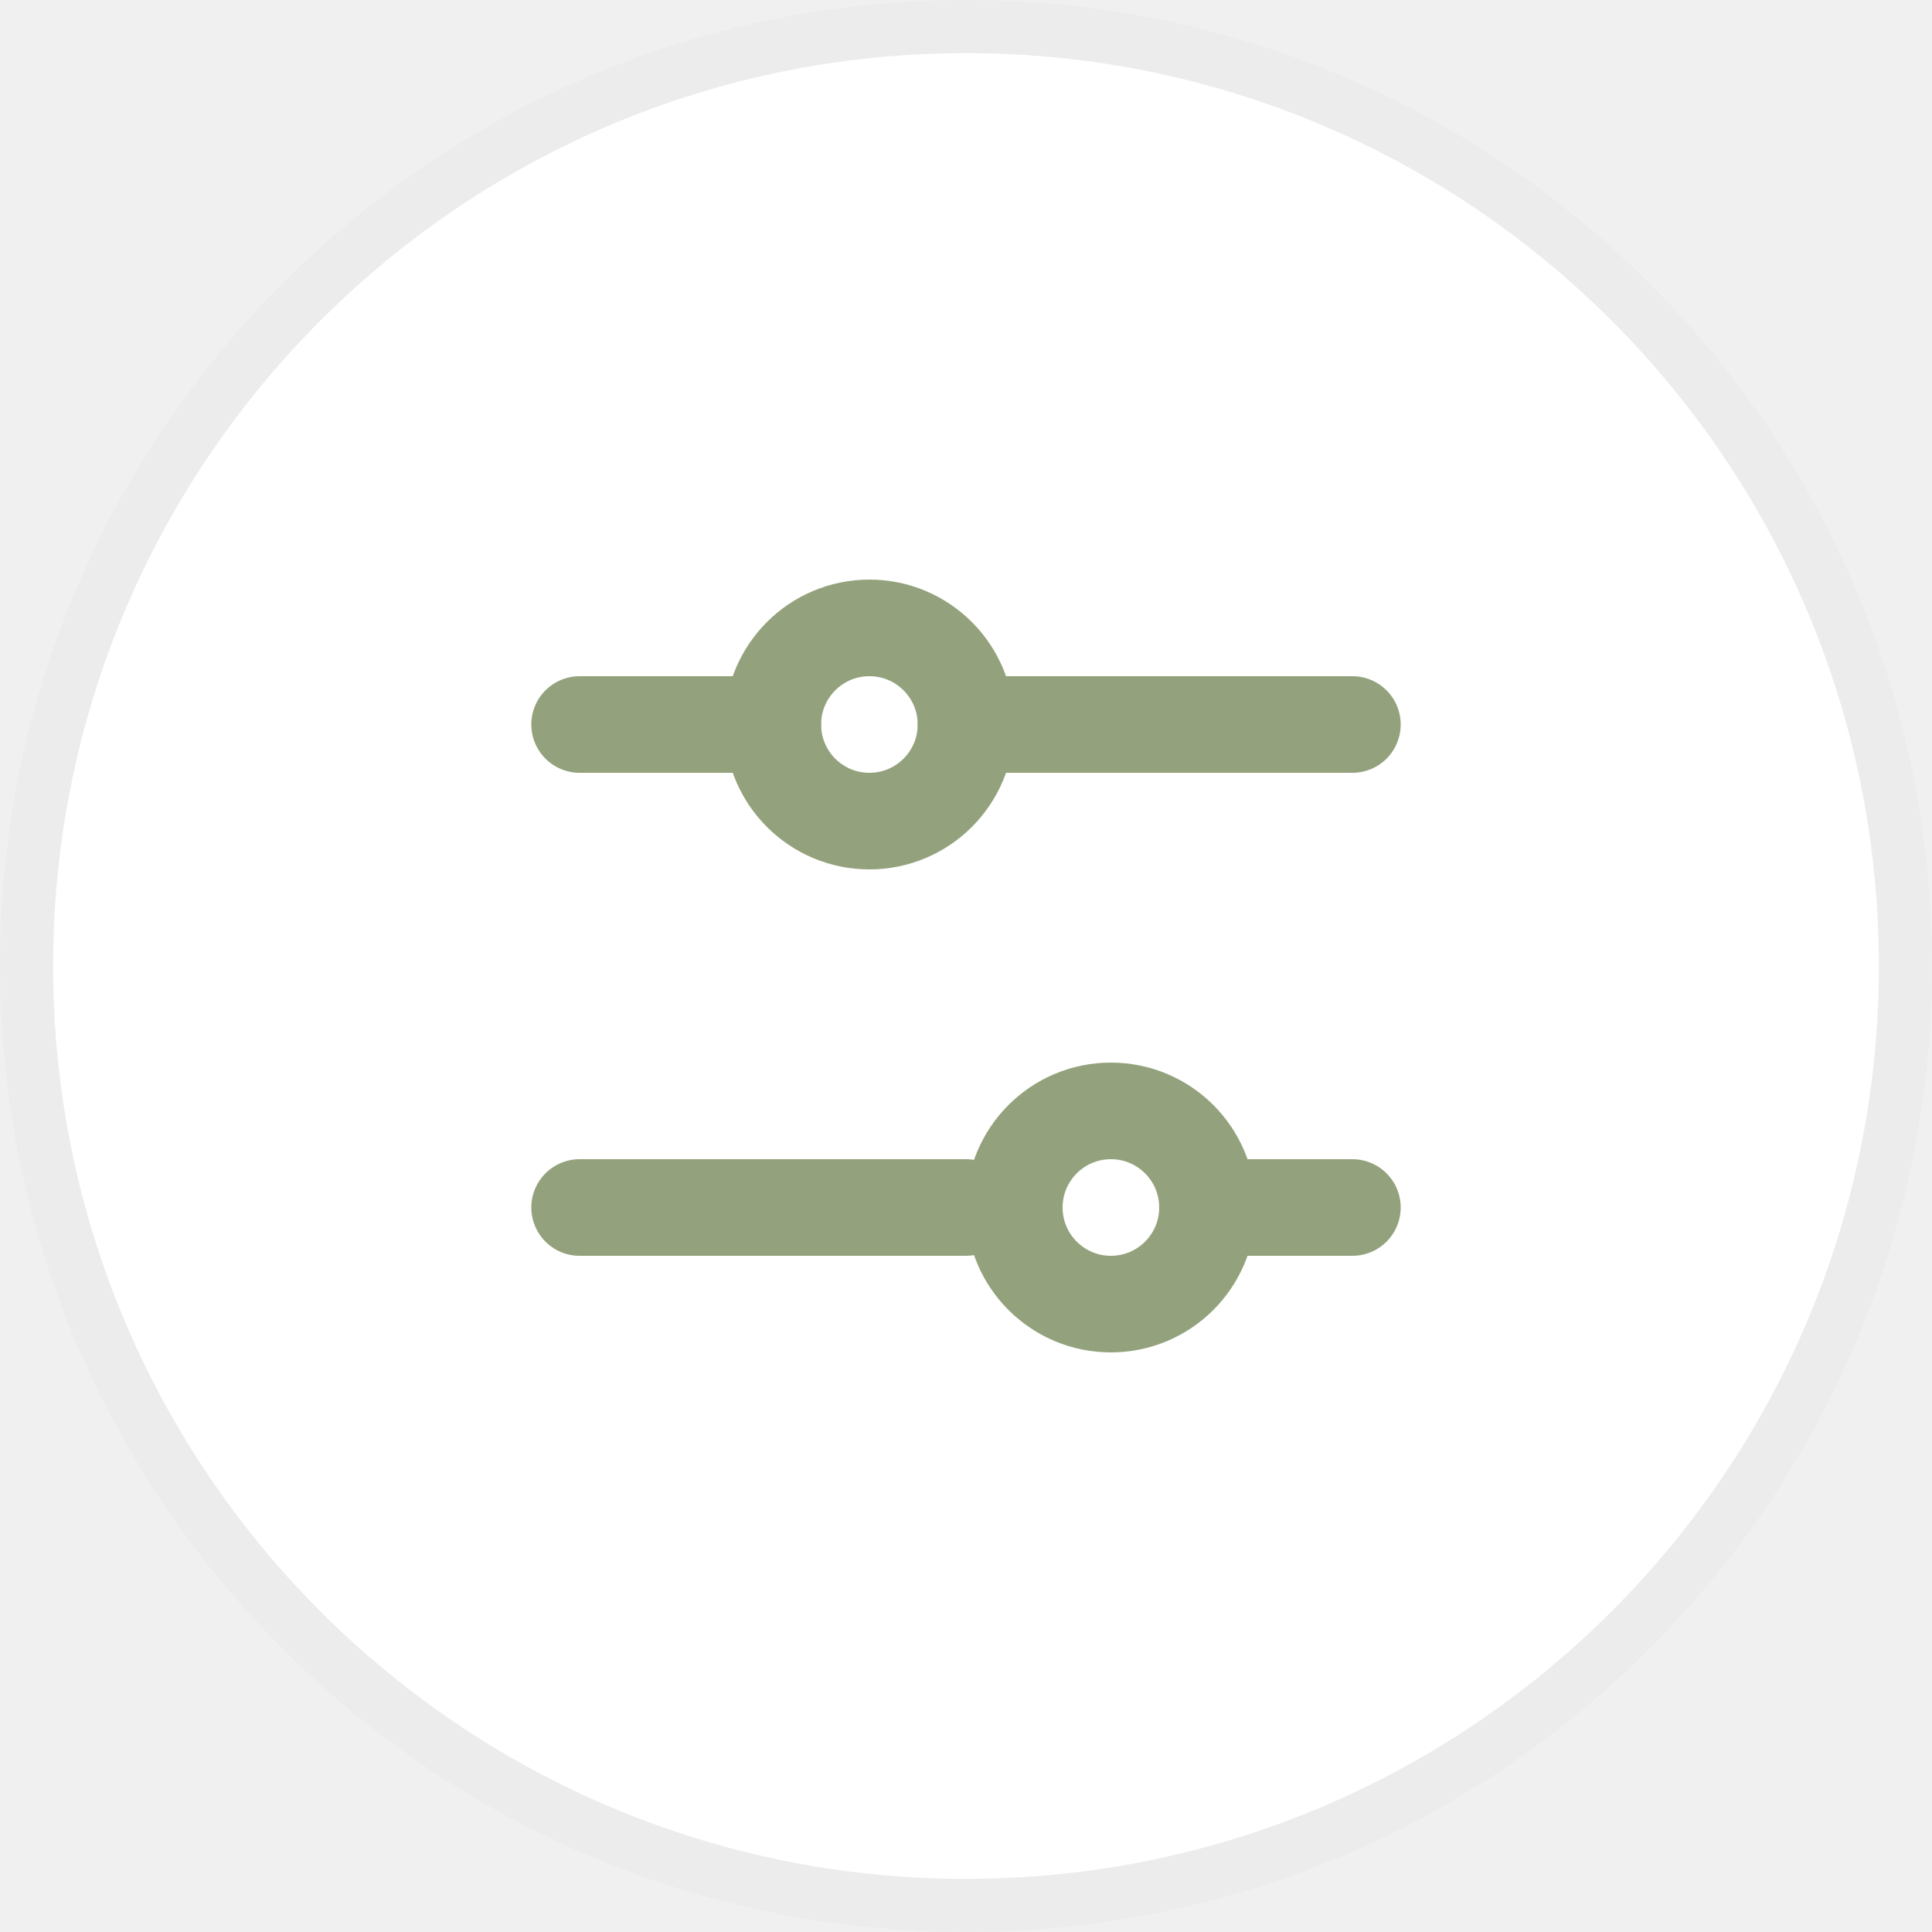
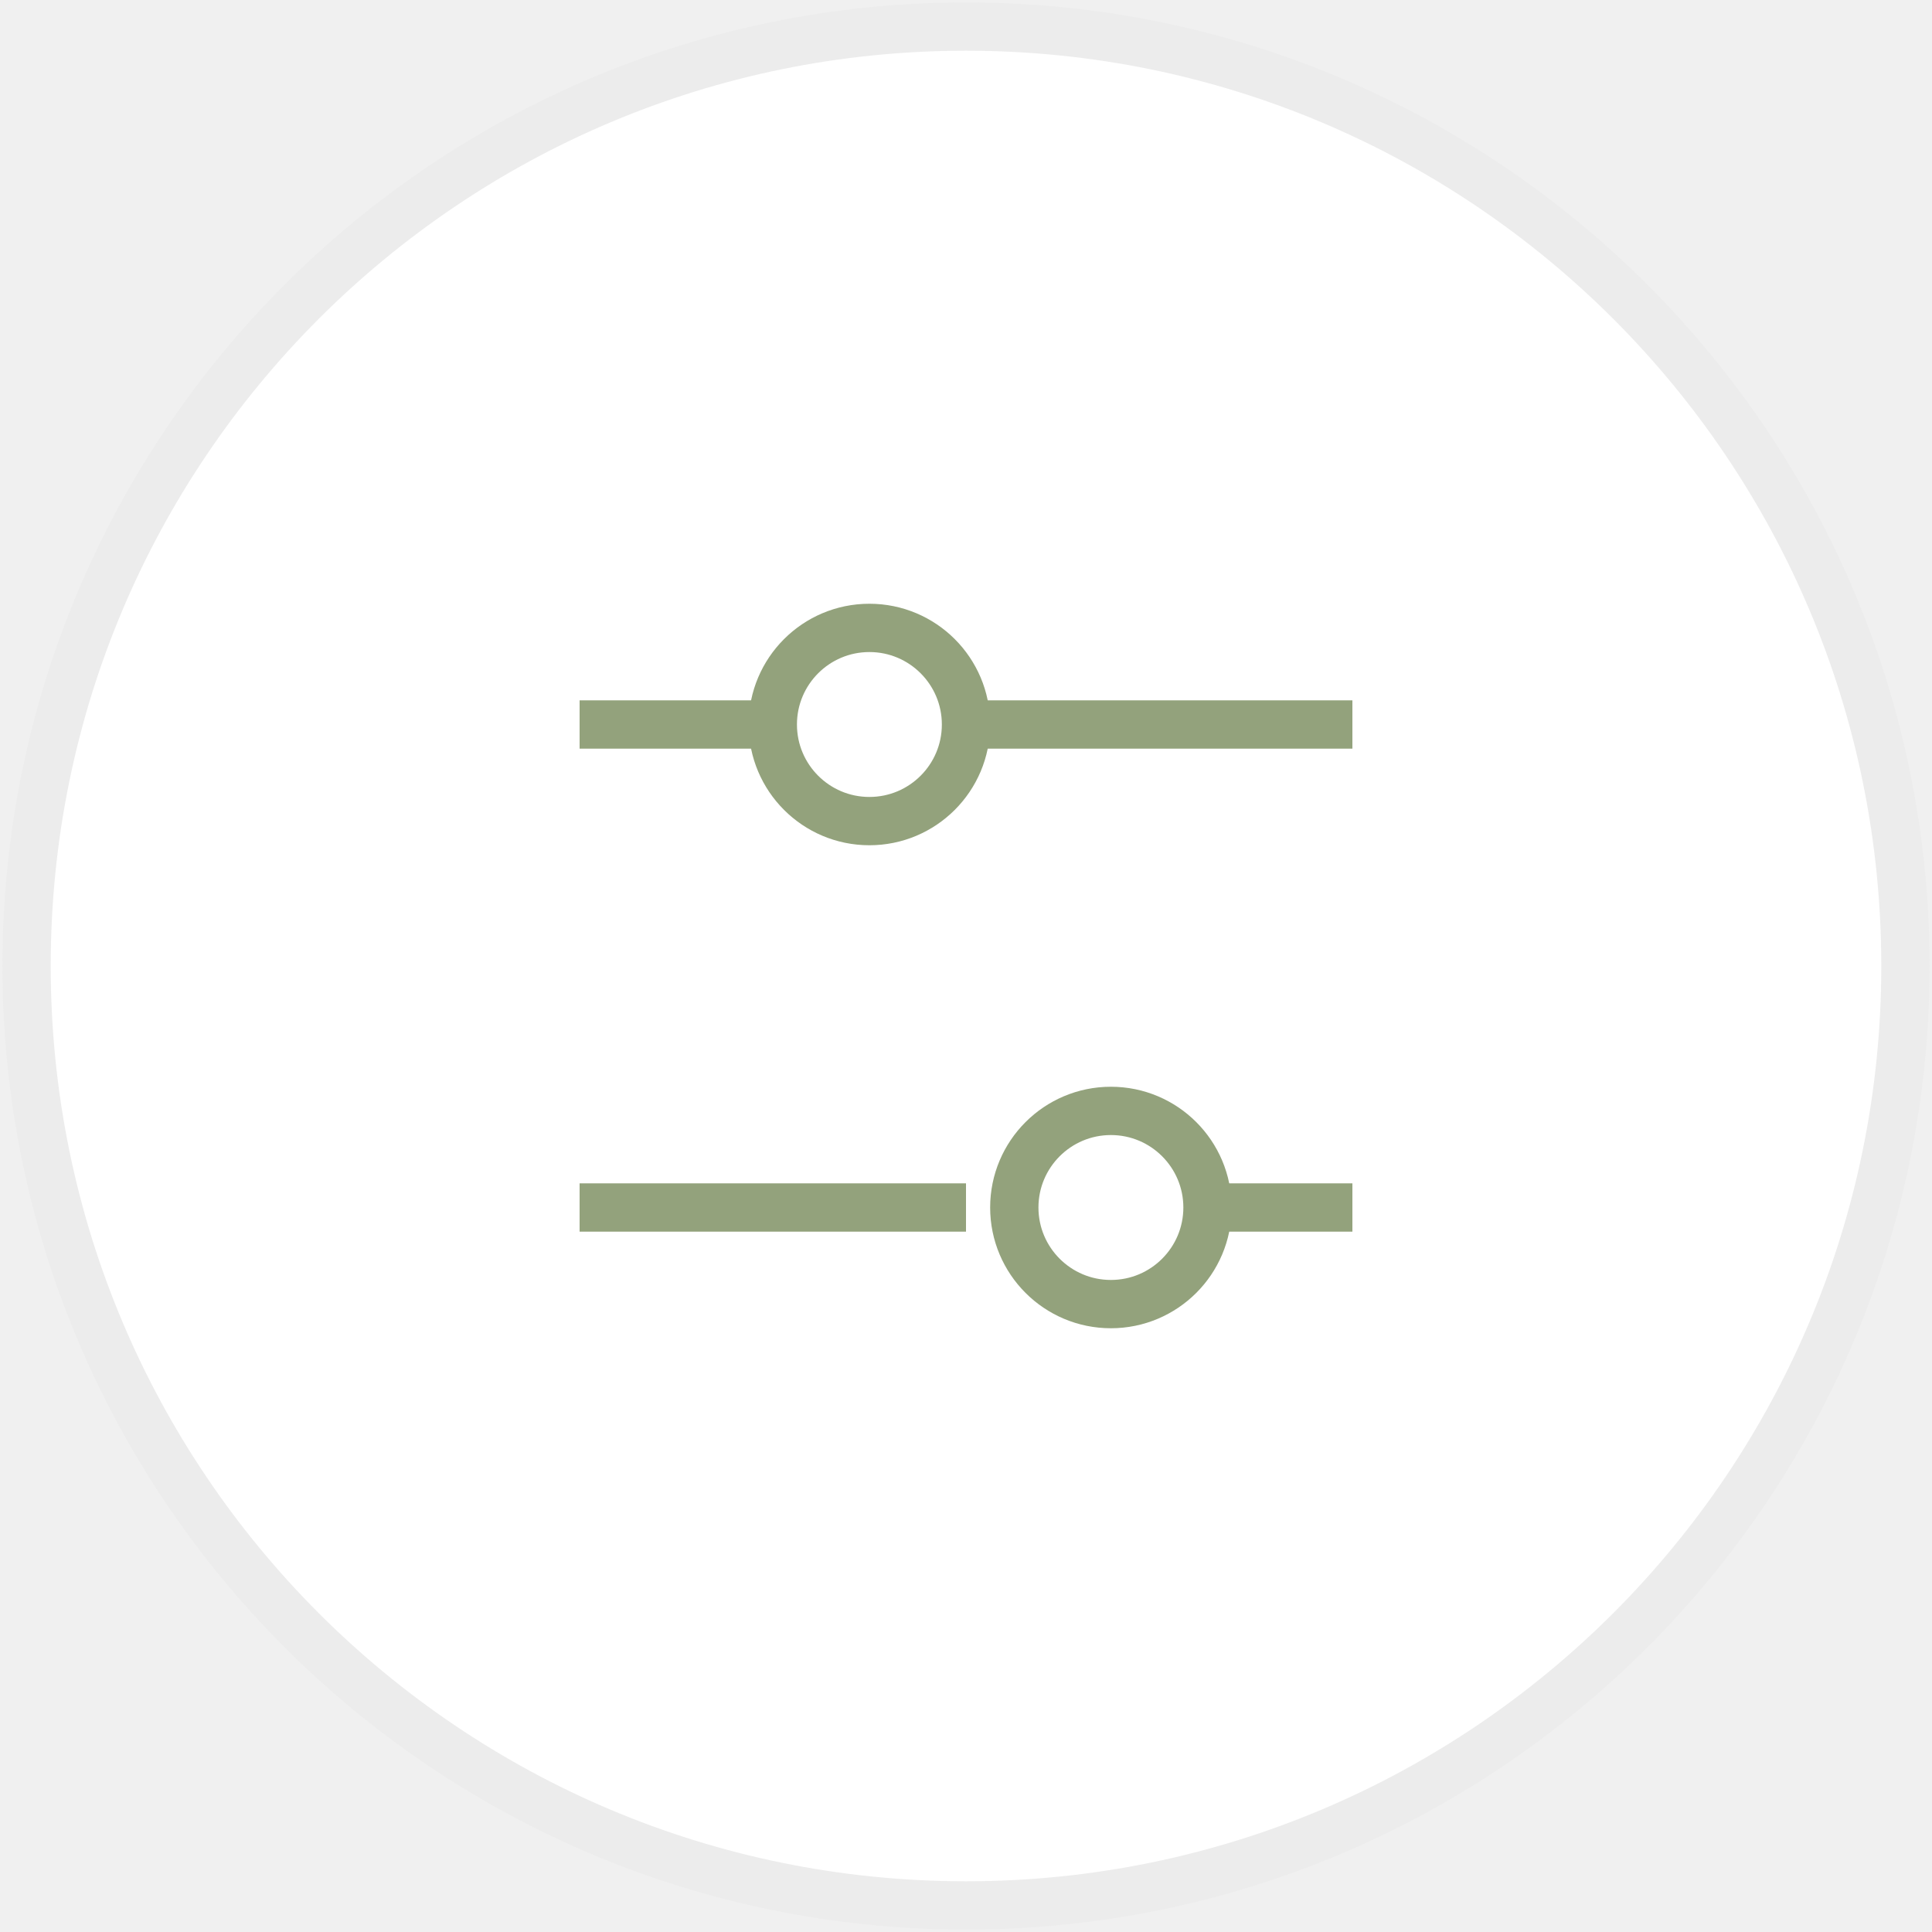
<svg xmlns="http://www.w3.org/2000/svg" width="40" height="40" viewBox="0 0 40 40" fill="none">
-   <rect x="0.55" y="0.55" width="38.9" height="38.9" rx="19.45" fill="white" stroke="#ECECEC" stroke-width="1.1" />
-   <path d="M20 15L28 15" stroke="#93A27C" stroke-width="2" stroke-linecap="round" />
-   <path d="M12 15L16 15" stroke="#93A27C" stroke-width="2" stroke-linecap="round" />
-   <path d="M25 25L28 25" stroke="#93A27C" stroke-width="2" stroke-linecap="round" />
-   <path d="M12 25L20 25" stroke="#93A27C" stroke-width="2" stroke-linecap="round" />
-   <circle cx="18" cy="15" r="2" transform="rotate(90 18 15)" stroke="#93A27C" stroke-width="2" stroke-linecap="round" />
-   <circle cx="23" cy="25" r="2" transform="rotate(90 23 25)" stroke="#93A27C" stroke-width="2" stroke-linecap="round" />
+   <rect x="0.55" y="0.55" width="38.9" height="38.9" rx="19.45" fill="white" stroke="#ECECEC" strokeWidth="1.1" />
+   <path d="M20 15L28 15" stroke="#93A27C" strokeWidth="2" strokeLinecap="round" />
+   <path d="M12 15L16 15" stroke="#93A27C" strokeWidth="2" strokeLinecap="round" />
+   <path d="M25 25L28 25" stroke="#93A27C" strokeWidth="2" strokeLinecap="round" />
+   <path d="M12 25L20 25" stroke="#93A27C" strokeWidth="2" strokeLinecap="round" />
+   <circle cx="18" cy="15" r="2" transform="rotate(90 18 15)" stroke="#93A27C" strokeWidth="2" strokeLinecap="round" />
+   <circle cx="23" cy="25" r="2" transform="rotate(90 23 25)" stroke="#93A27C" strokeWidth="2" strokeLinecap="round" />
</svg>
